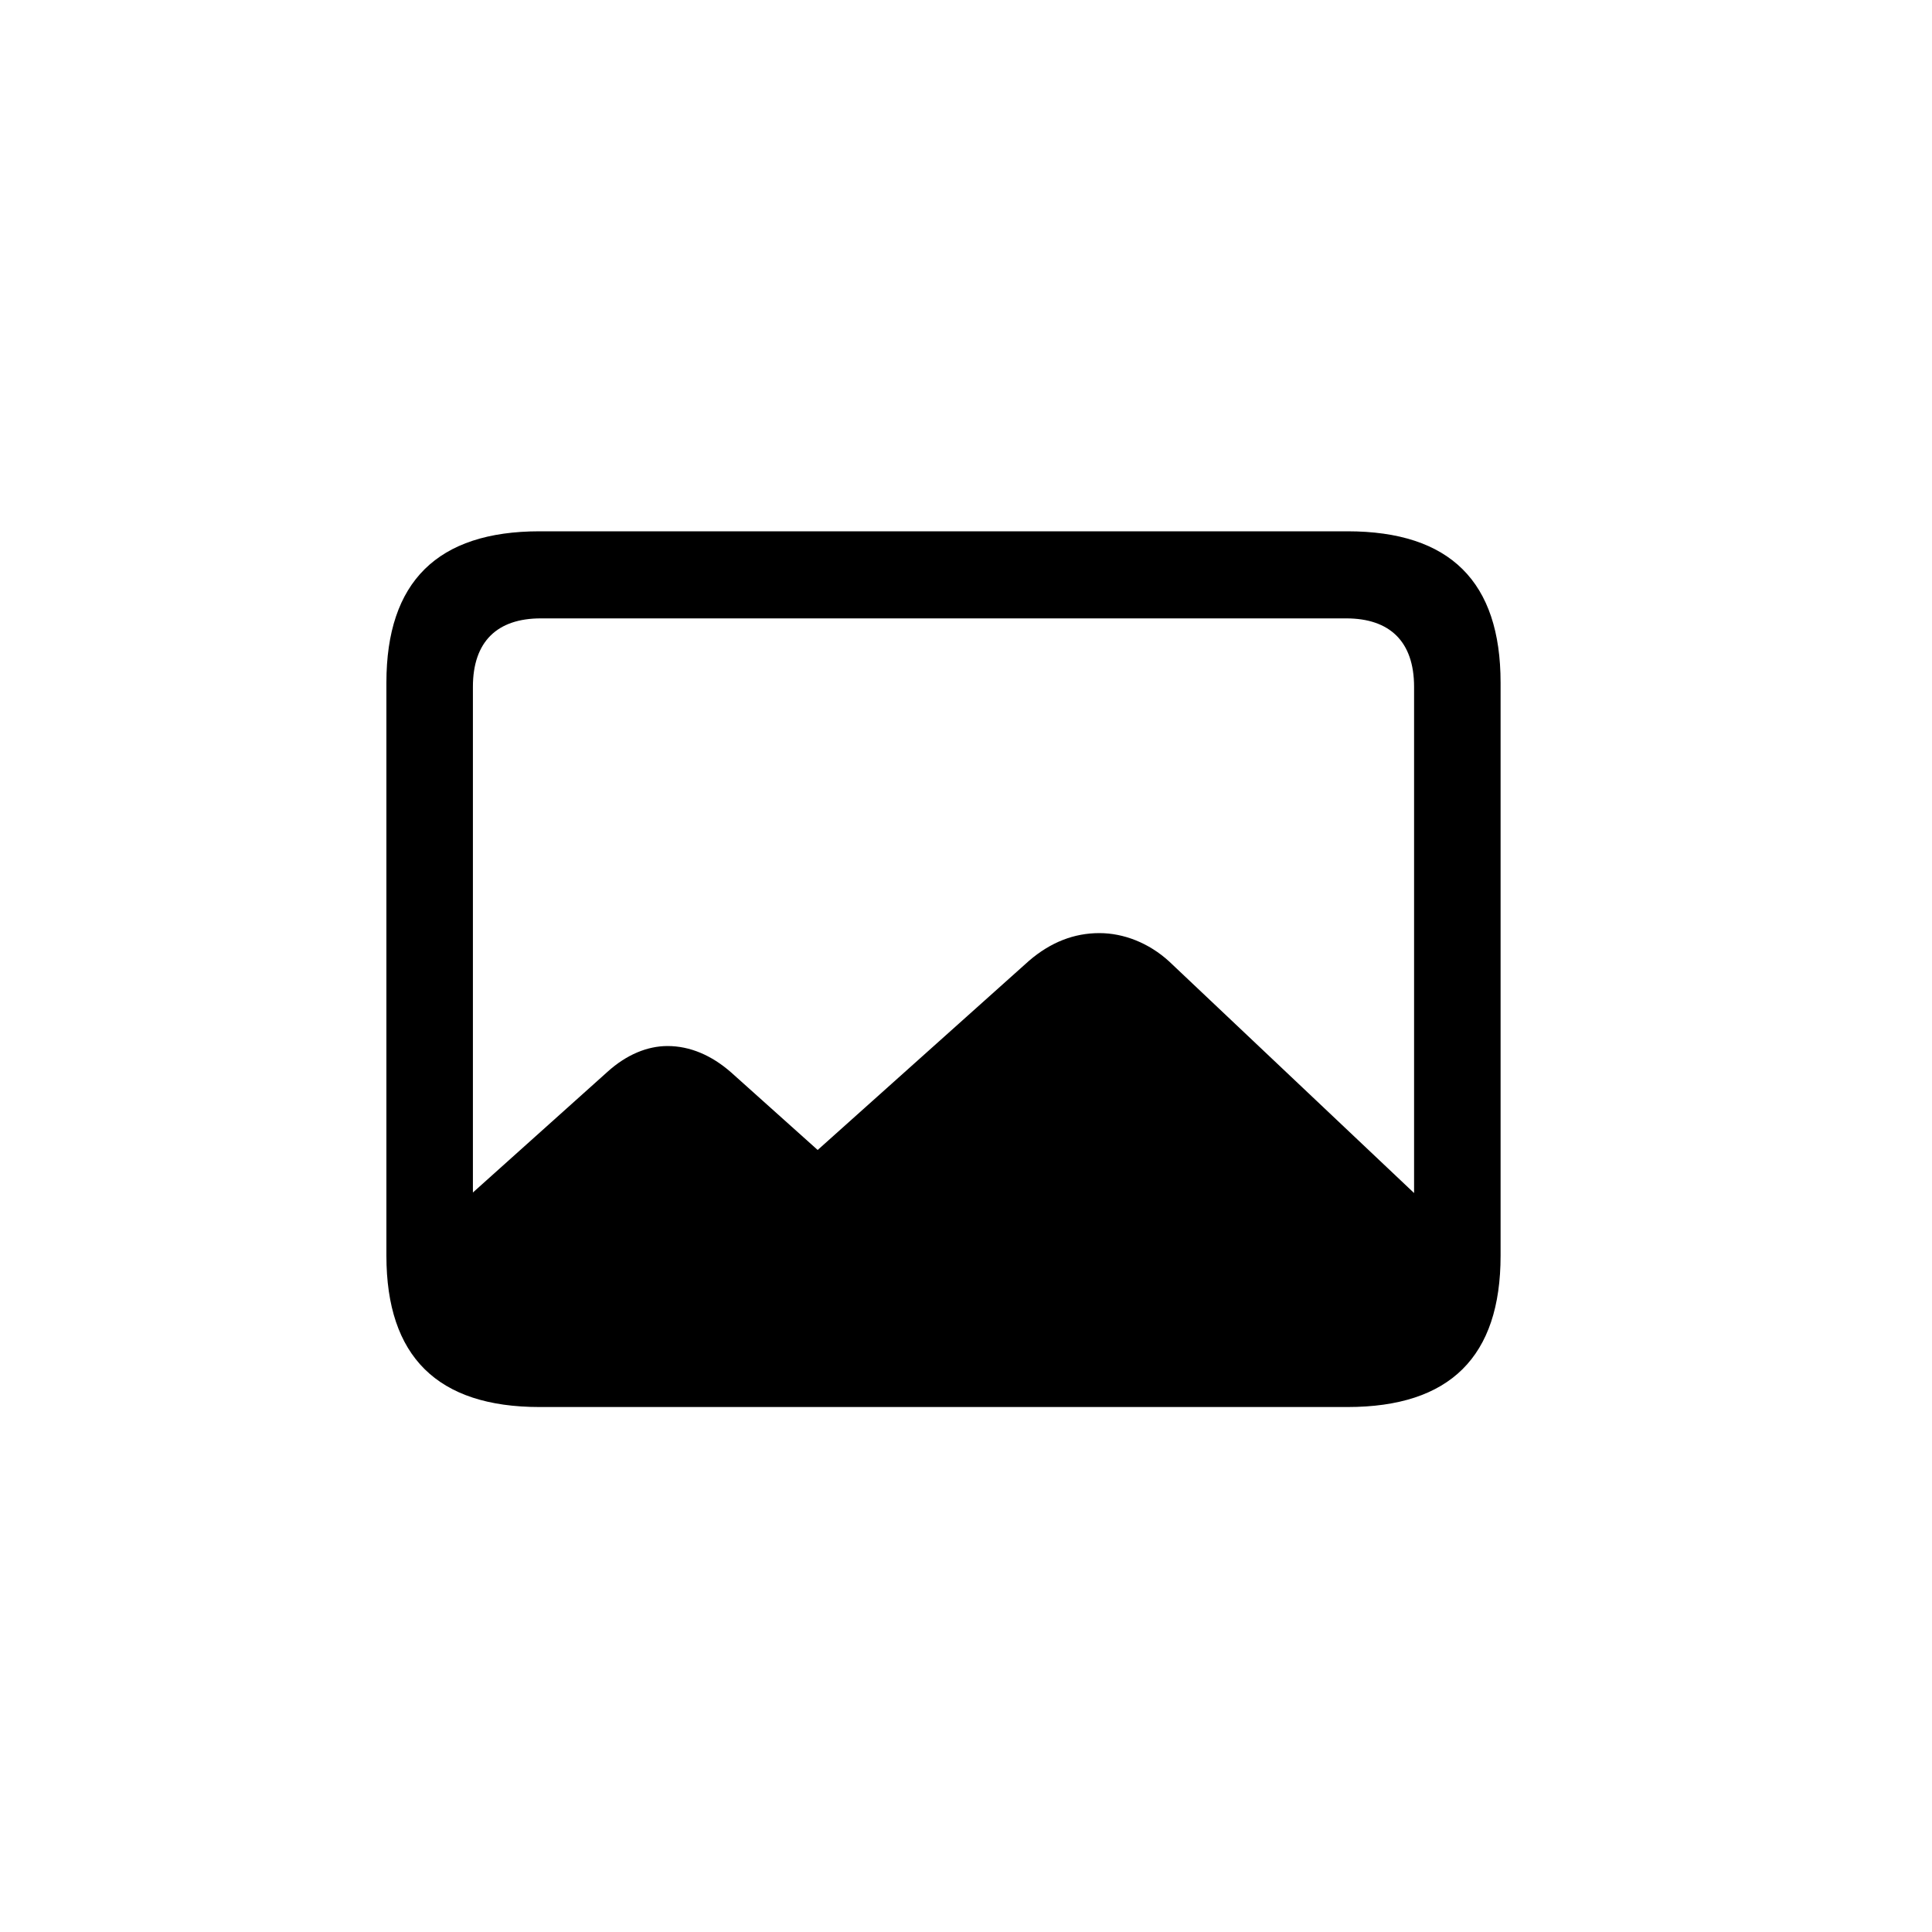
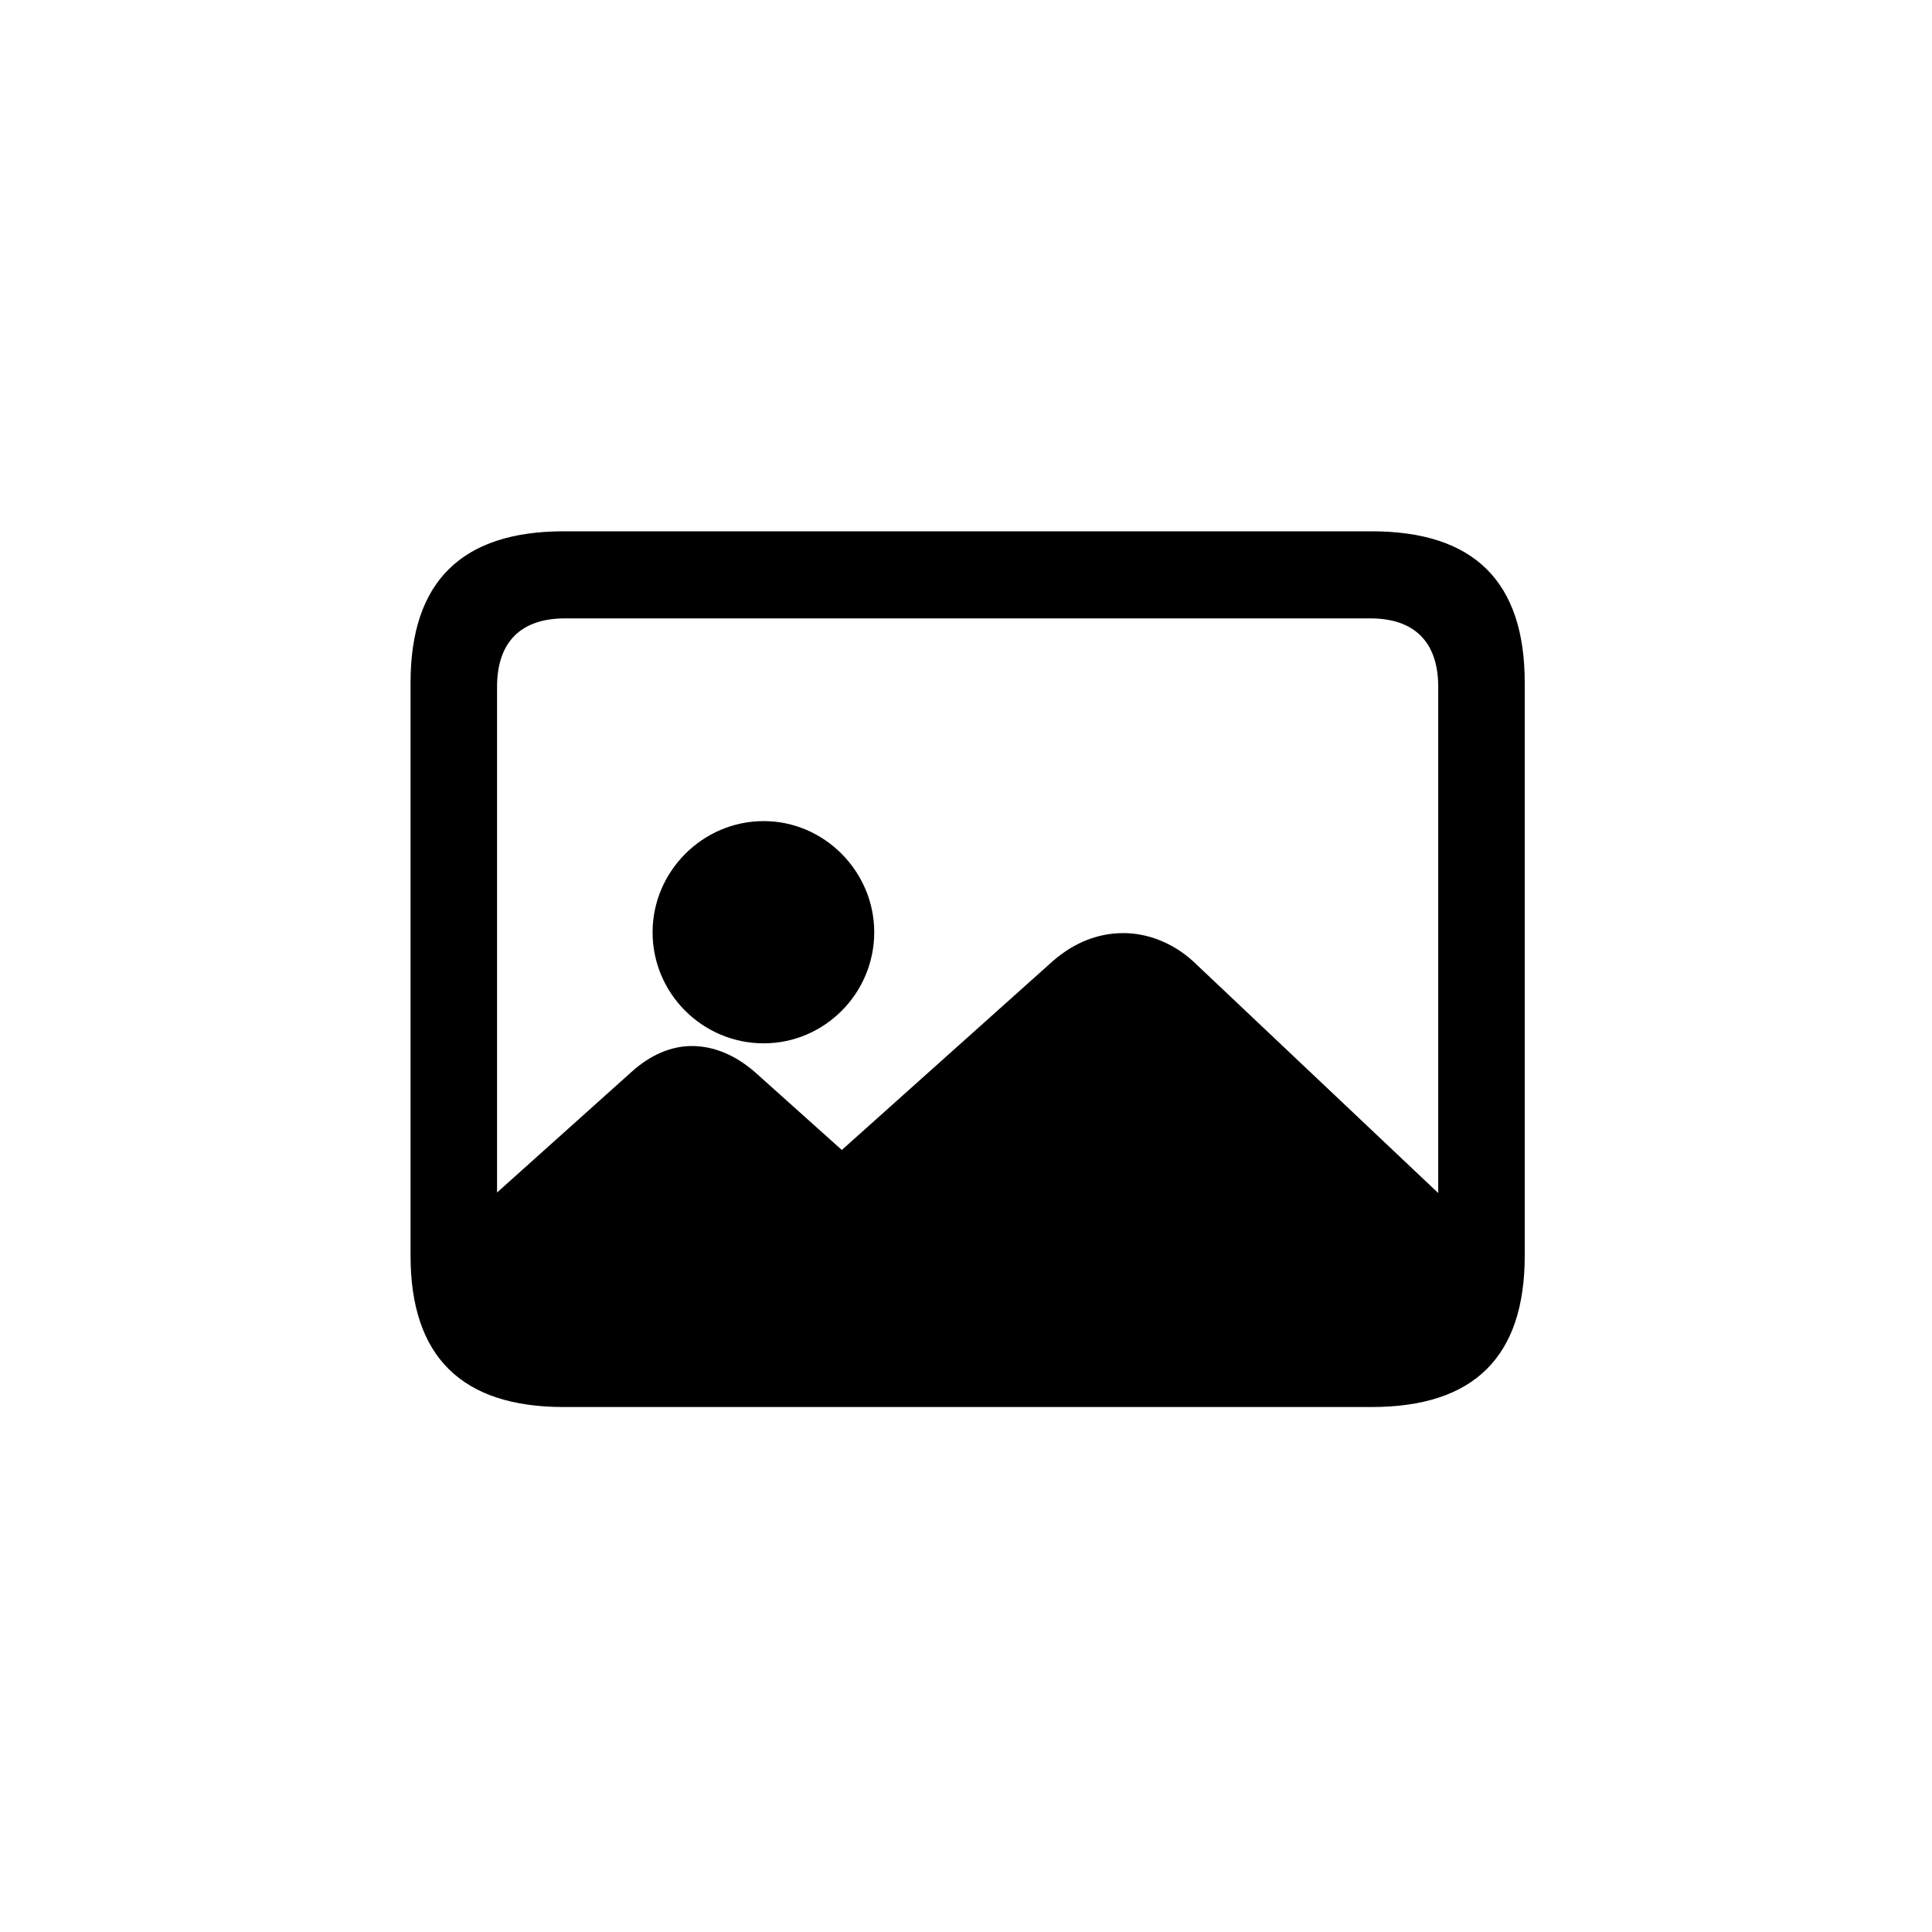
<svg xmlns="http://www.w3.org/2000/svg" width="40" height="40" viewBox="0 0 40 40" fill="none">
-   <path d="M11.134 28.36H27.138C28.954 28.36 29.912 27.353 29.912 25.301L24.204 19.904C23.781 19.518 23.259 19.319 22.761 19.319C22.239 19.319 21.754 19.506 21.306 19.891L16.929 23.809L15.138 22.204C14.728 21.844 14.28 21.657 13.82 21.657C13.409 21.657 12.974 21.831 12.576 22.192L8.846 25.537C8.858 27.378 9.641 28.36 11.134 28.36ZM11.171 29.131H27.897C30.023 29.131 31.068 28.087 31.068 25.997V14.134C31.068 12.045 30.023 11 27.897 11H11.171C9.057 11 8 12.045 8 14.134V25.997C8 28.087 9.057 29.131 11.171 29.131ZM11.196 27.328C10.301 27.328 9.791 26.843 9.791 25.91V14.221C9.791 13.276 10.301 12.803 11.196 12.803H27.872C28.767 12.803 29.277 13.276 29.277 14.221V25.91C29.277 26.843 28.767 27.328 27.872 27.328H11.196Z" fill="currentColor" />
+   <g transform="translate(-206.5 -202)">
+     <path d="M222.312 223.601C223.568 223.601 224.6 222.569 224.6 221.301C224.6 220.045 223.568 219 222.312 219C221.044 219 220.011 220.045 220.011 221.301C220.011 222.569 221.044 223.601 222.312 223.601Z" fill="currentColor" />
+     <path d="M218.134 230.36H234.138C235.954 230.36 236.912 229.353 236.912 227.301L231.204 221.904C230.781 221.518 230.258 221.319 229.761 221.319C229.239 221.319 228.754 221.506 228.306 221.891L223.929 225.809L222.138 224.204C221.728 223.844 221.28 223.657 220.82 223.657C220.409 223.657 219.974 223.831 219.576 224.192L215.846 227.537C215.858 229.378 216.641 230.36 218.134 230.36ZM218.171 231.131H234.897C237.023 231.131 238.068 230.086 238.068 227.997V216.134C238.068 214.045 237.023 213 234.897 213H218.171C216.057 213 215 214.045 215 216.134V227.997C215 230.086 216.057 231.131 218.171 231.131ZM218.196 229.328C217.301 229.328 216.791 228.843 216.791 227.91V216.221C216.791 215.276 217.301 214.803 218.196 214.803H234.872C235.767 214.803 236.277 215.276 236.277 216.221V227.91C236.277 228.843 235.767 229.328 234.872 229.328H218.196Z" fill="currentColor" />
+   </g>
</svg>
